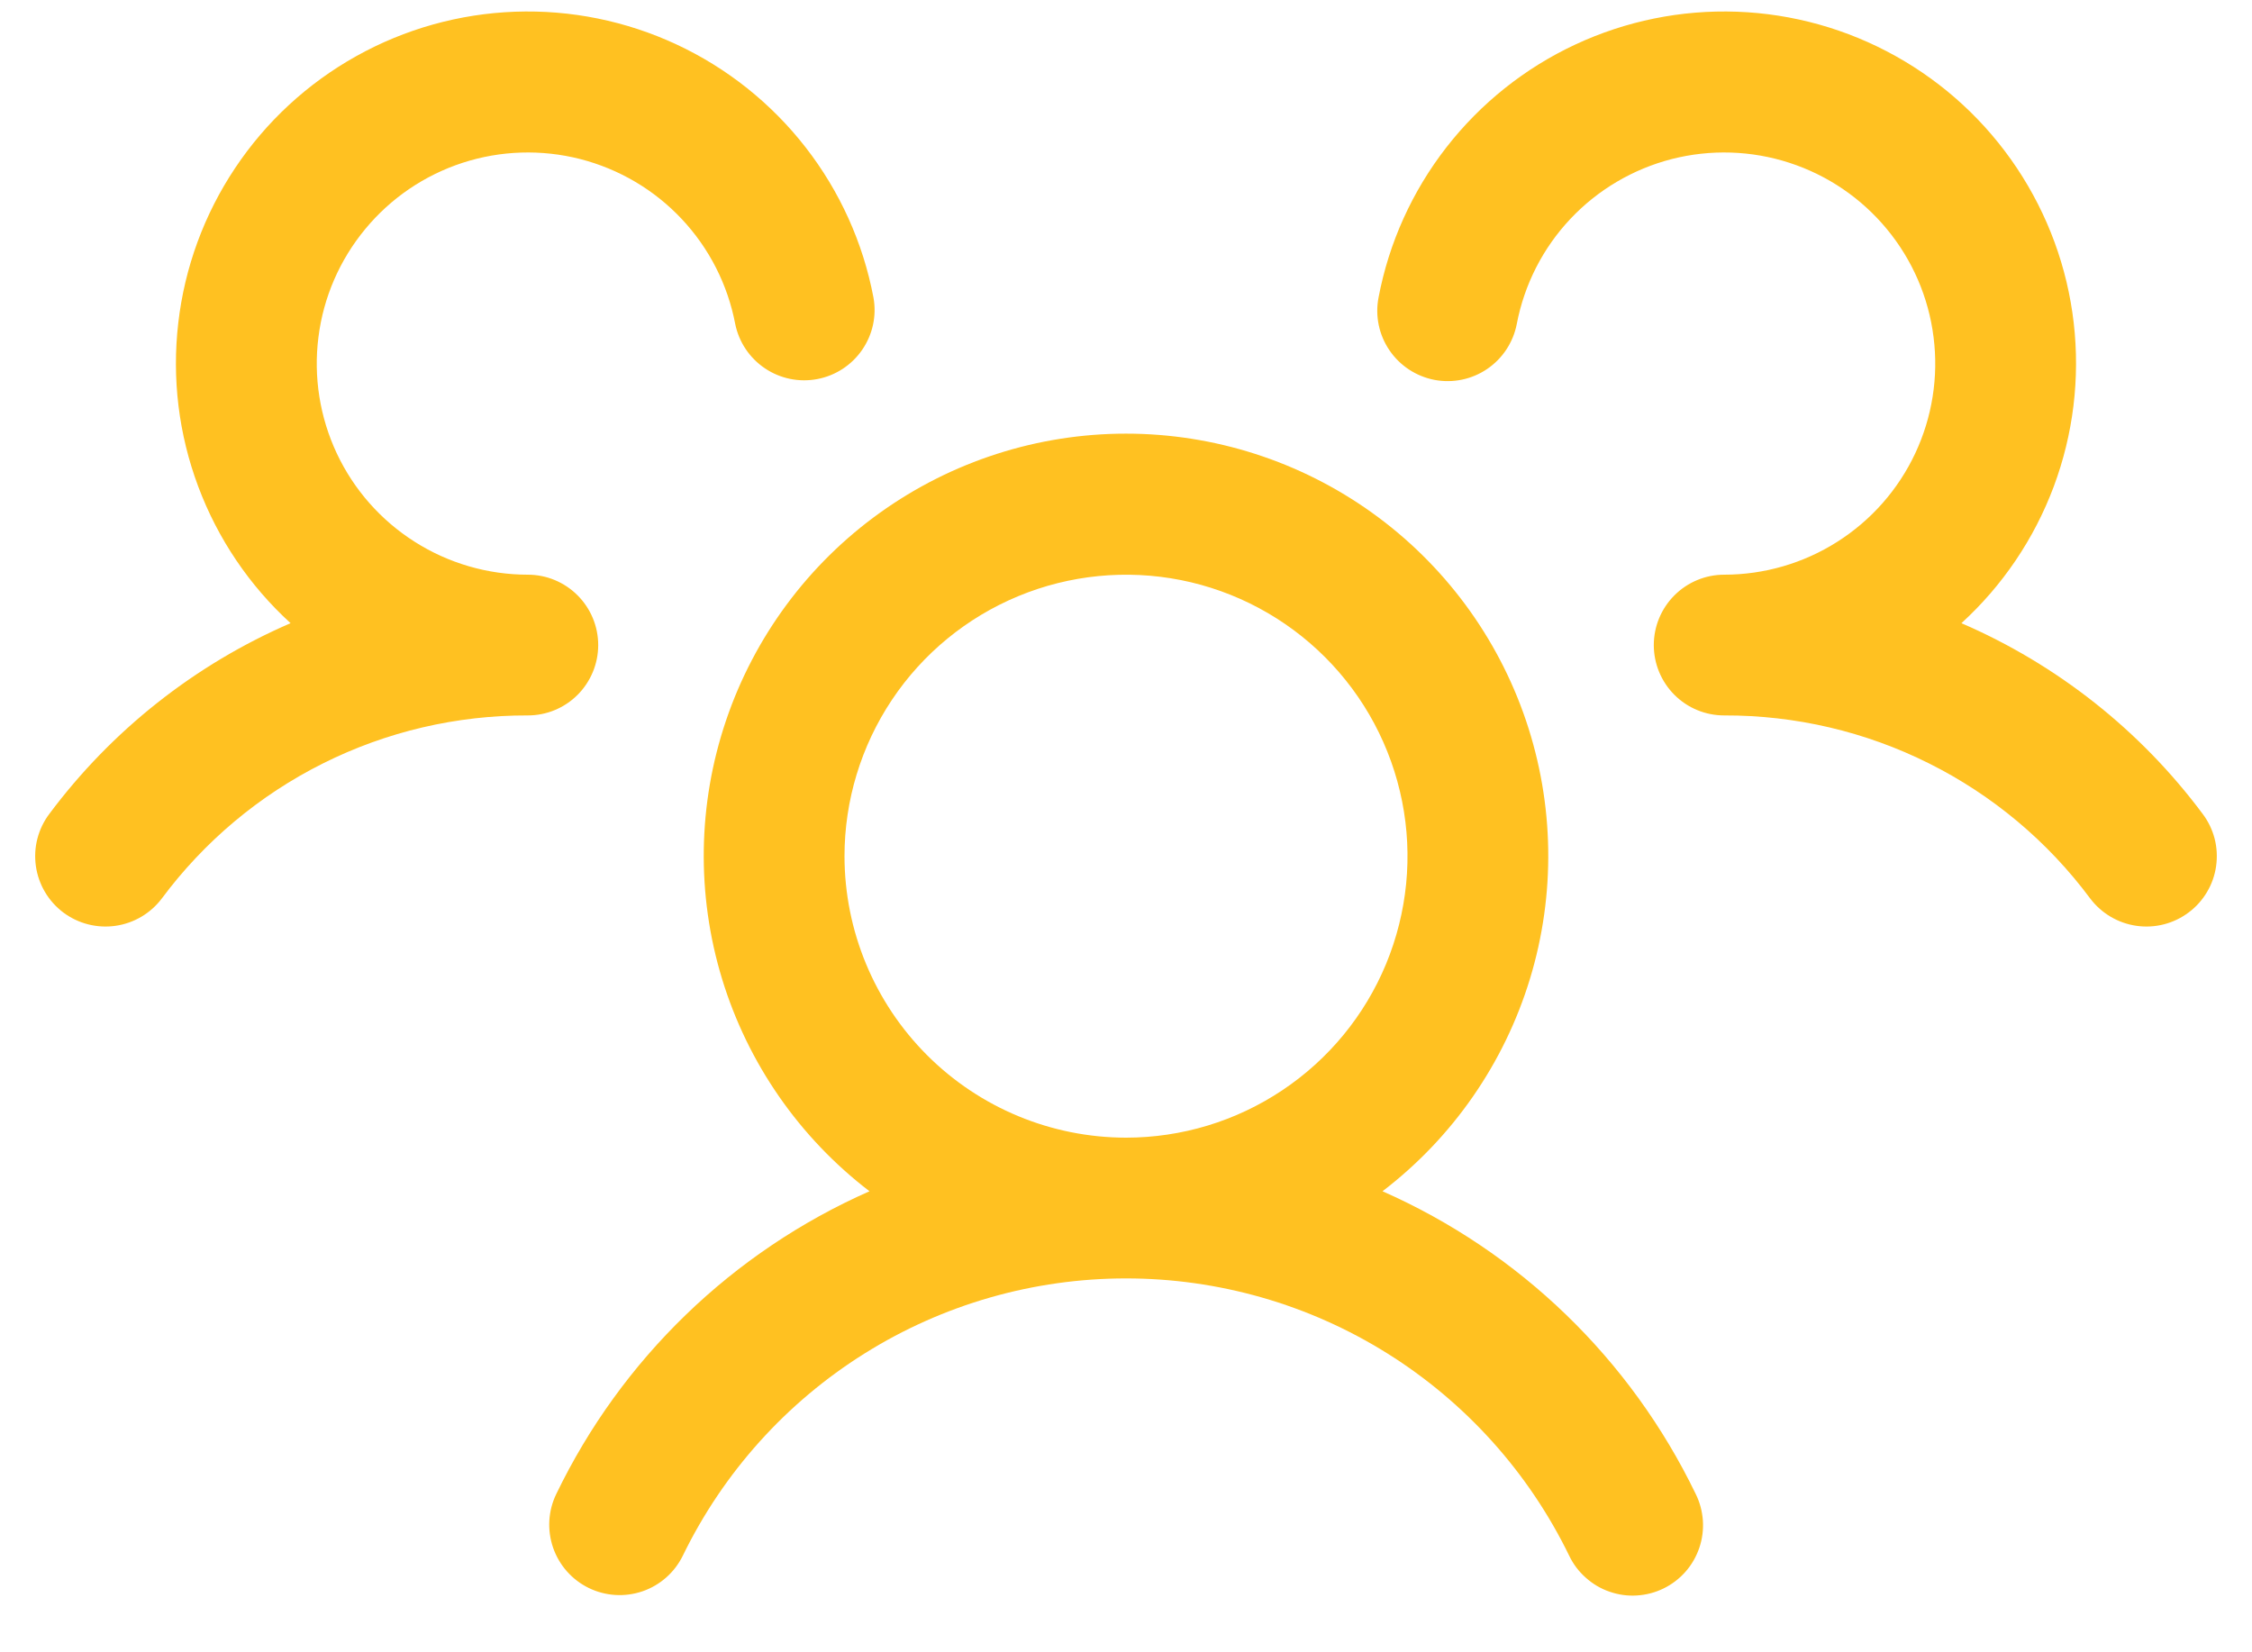
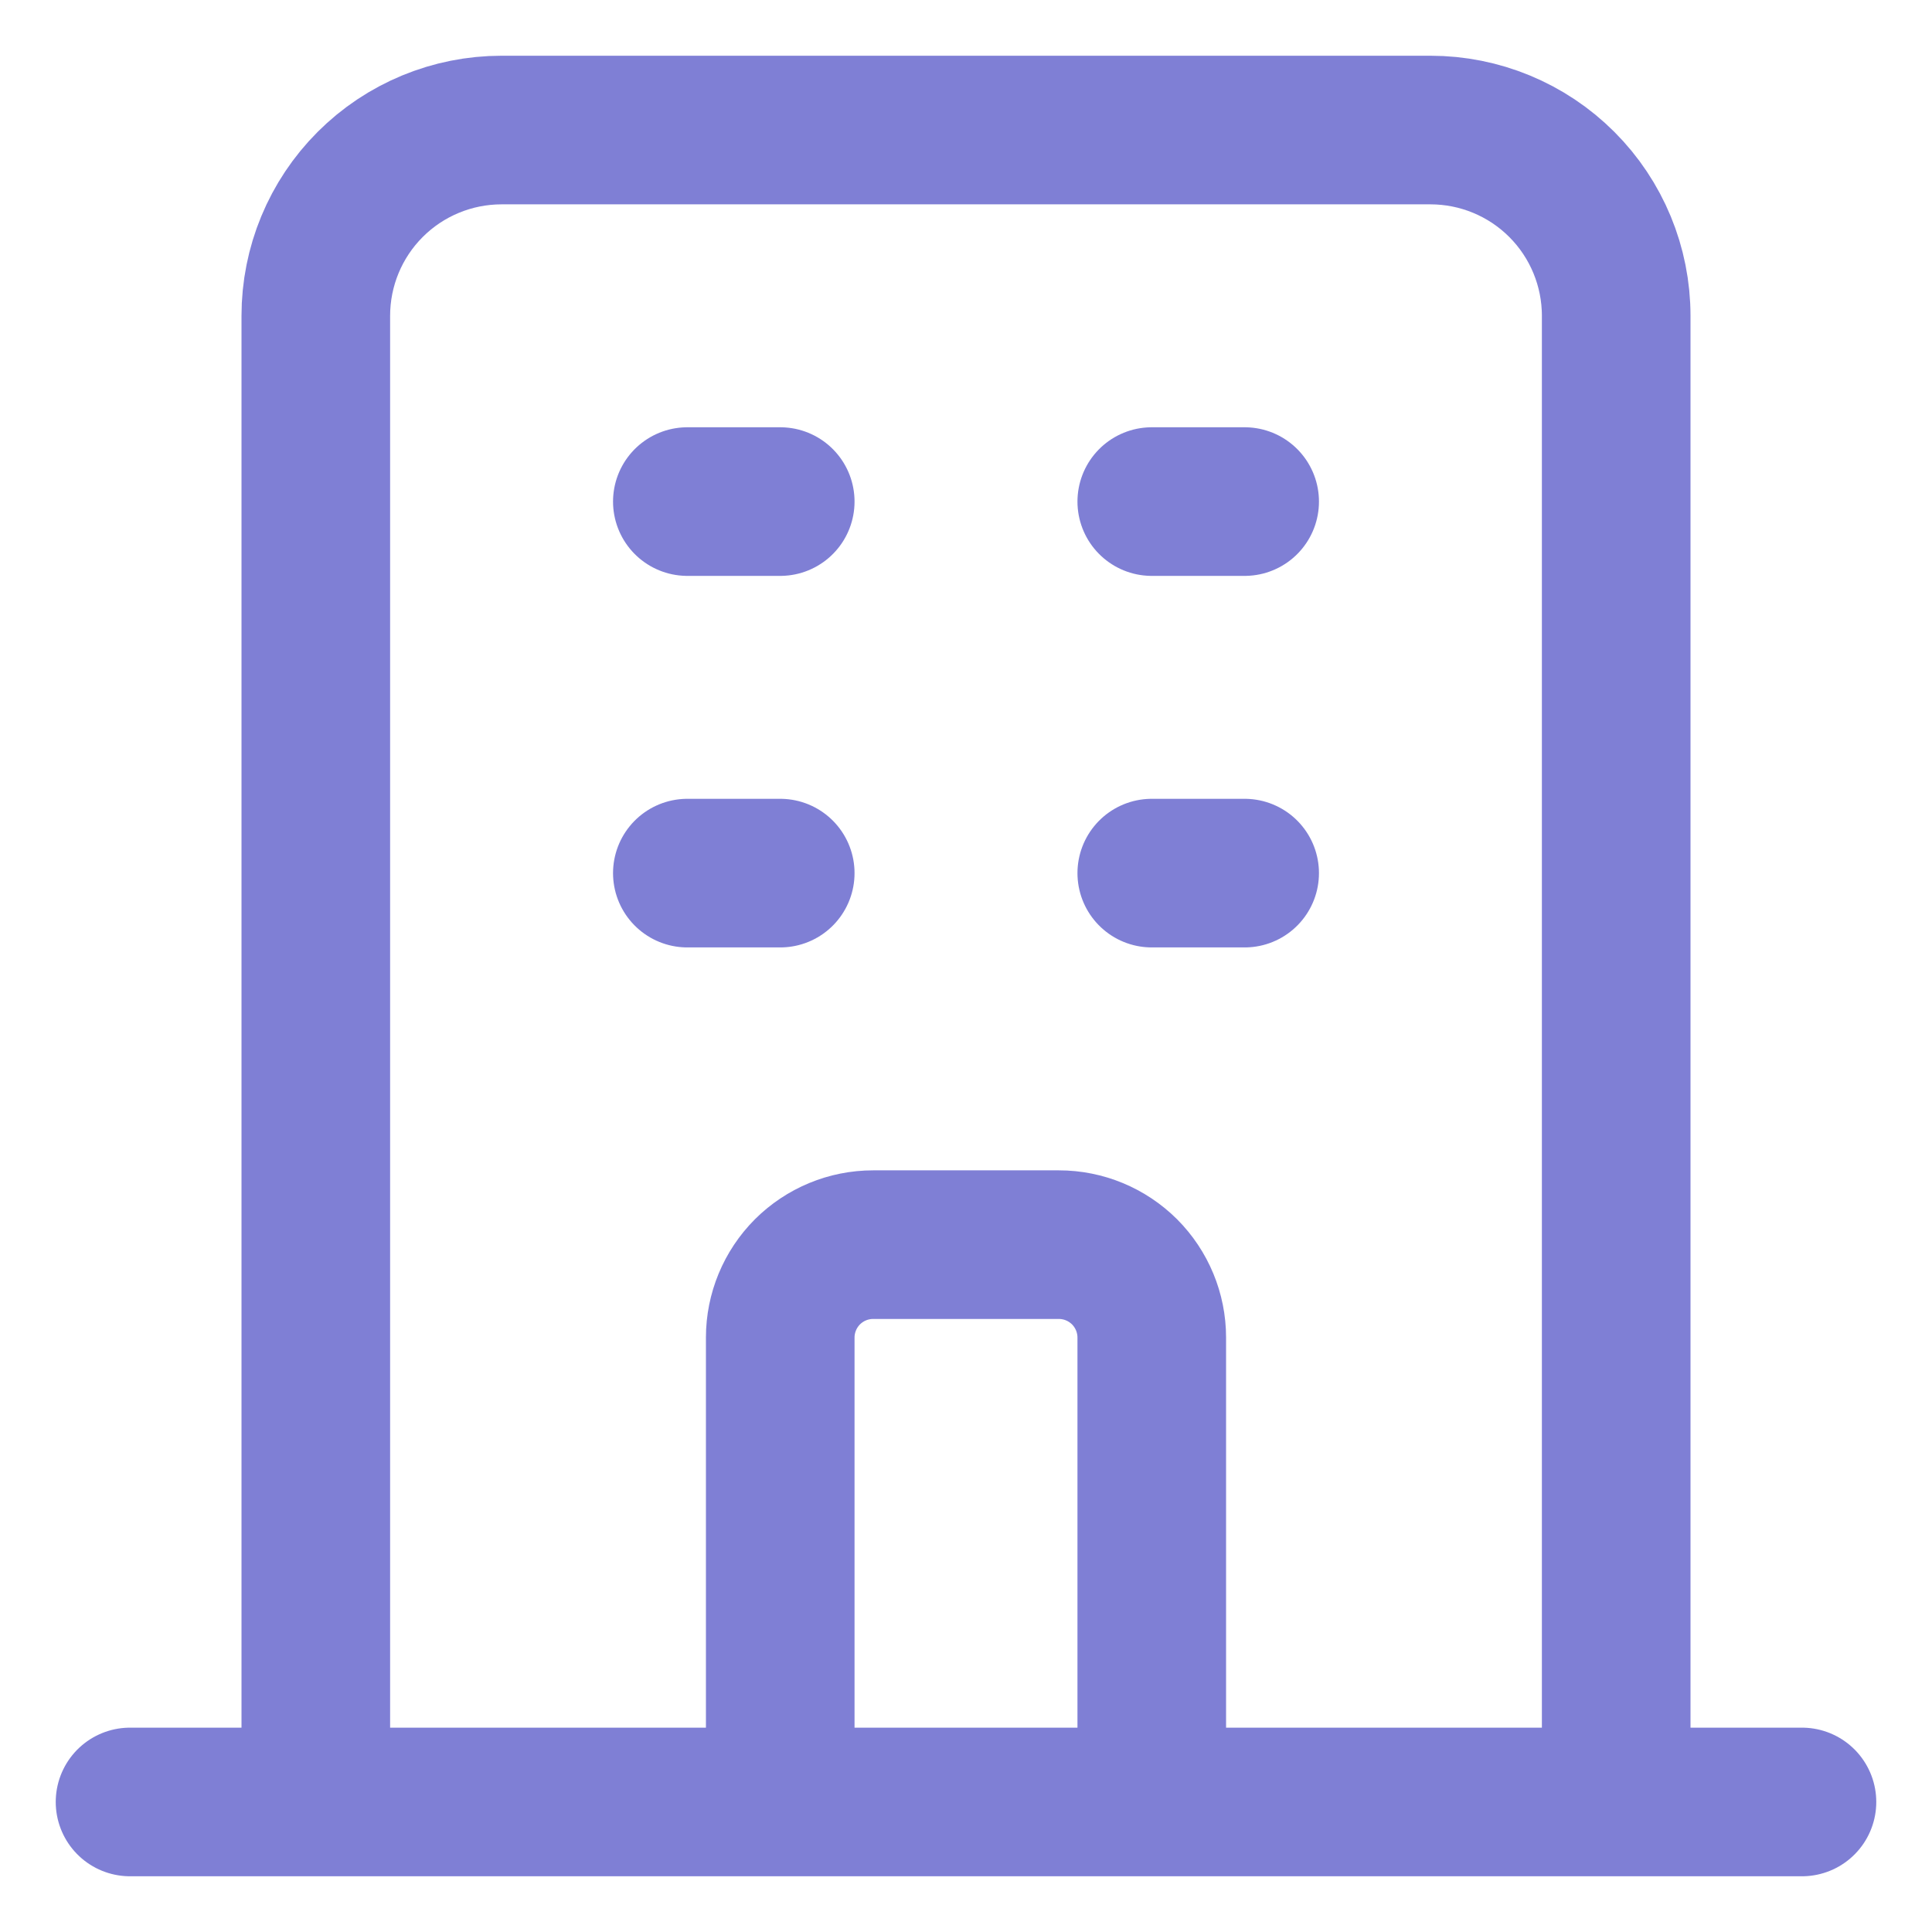
- <svg xmlns="http://www.w3.org/2000/svg" width="30" height="22" viewBox="0 0 30 22" fill="none">
-   <path d="M29.157 12.155C28.958 12.305 28.708 12.369 28.462 12.334C28.216 12.299 27.994 12.168 27.844 11.969C27.279 11.209 26.544 10.593 25.697 10.17C24.85 9.746 23.916 9.528 22.969 9.531C22.72 9.531 22.482 9.433 22.306 9.257C22.13 9.081 22.031 8.842 22.031 8.594C22.031 8.345 22.13 8.107 22.306 7.931C22.482 7.755 22.72 7.656 22.969 7.656C23.502 7.656 24.025 7.504 24.475 7.218C24.926 6.932 25.286 6.524 25.513 6.041C25.74 5.558 25.825 5.021 25.758 4.492C25.692 3.962 25.476 3.463 25.136 3.052C24.796 2.64 24.346 2.334 23.838 2.169C23.331 2.004 22.787 1.987 22.27 2.119C21.753 2.252 21.284 2.529 20.919 2.917C20.553 3.306 20.306 3.791 20.206 4.315C20.159 4.559 20.018 4.775 19.812 4.915C19.607 5.055 19.354 5.107 19.11 5.061C18.866 5.014 18.65 4.873 18.51 4.667C18.37 4.462 18.317 4.209 18.364 3.965C18.502 3.235 18.812 2.549 19.268 1.963C19.724 1.377 20.313 0.907 20.986 0.593C21.659 0.279 22.396 0.129 23.139 0.156C23.881 0.183 24.606 0.386 25.254 0.748C25.903 1.11 26.456 1.621 26.868 2.239C27.28 2.857 27.54 3.563 27.625 4.301C27.71 5.039 27.619 5.786 27.359 6.482C27.099 7.177 26.678 7.801 26.129 8.302C27.404 8.853 28.513 9.729 29.343 10.843C29.417 10.941 29.471 11.053 29.502 11.172C29.533 11.292 29.539 11.416 29.522 11.538C29.505 11.66 29.464 11.777 29.401 11.883C29.338 11.989 29.256 12.082 29.157 12.155H29.157ZM22.589 19.902C22.644 20.012 22.676 20.133 22.685 20.257C22.693 20.38 22.677 20.504 22.637 20.621C22.597 20.738 22.535 20.846 22.453 20.939C22.371 21.032 22.271 21.108 22.16 21.162C22.049 21.216 21.928 21.248 21.804 21.255C21.681 21.263 21.557 21.245 21.44 21.204C21.323 21.164 21.216 21.1 21.124 21.017C21.031 20.935 20.956 20.835 20.903 20.723C20.364 19.616 19.525 18.683 18.481 18.03C17.438 17.377 16.231 17.031 15 17.031C13.769 17.031 12.562 17.377 11.519 18.03C10.475 18.683 9.636 19.616 9.097 20.723C8.988 20.947 8.795 21.118 8.56 21.199C8.324 21.28 8.067 21.264 7.843 21.155C7.62 21.046 7.449 20.853 7.368 20.618C7.287 20.383 7.302 20.125 7.411 19.902C8.279 18.105 9.757 16.676 11.583 15.87C10.649 15.155 9.962 14.166 9.619 13.041C9.276 11.916 9.295 10.712 9.672 9.598C10.049 8.484 10.766 7.516 11.722 6.831C12.678 6.146 13.824 5.777 15 5.777C16.176 5.777 17.323 6.146 18.278 6.831C19.234 7.516 19.951 8.484 20.328 9.598C20.705 10.712 20.724 11.916 20.381 13.041C20.038 14.166 19.352 15.155 18.417 15.87C20.243 16.676 21.721 18.105 22.589 19.902H22.589ZM15 15.156C15.742 15.156 16.467 14.936 17.083 14.524C17.7 14.112 18.181 13.527 18.465 12.841C18.748 12.156 18.823 11.402 18.678 10.675C18.533 9.947 18.176 9.279 17.652 8.755C17.127 8.23 16.459 7.873 15.732 7.728C15.004 7.584 14.25 7.658 13.565 7.942C12.88 8.226 12.294 8.706 11.882 9.323C11.47 9.94 11.25 10.665 11.25 11.406C11.251 12.4 11.647 13.354 12.35 14.057C13.053 14.76 14.006 15.155 15 15.156ZM7.969 8.594C7.969 8.345 7.87 8.107 7.694 7.931C7.518 7.755 7.28 7.656 7.031 7.656C6.498 7.656 5.975 7.504 5.525 7.218C5.074 6.932 4.714 6.524 4.487 6.041C4.26 5.558 4.175 5.021 4.242 4.492C4.308 3.962 4.525 3.463 4.865 3.052C5.205 2.64 5.655 2.334 6.162 2.169C6.669 2.004 7.213 1.987 7.73 2.119C8.247 2.252 8.716 2.528 9.081 2.917C9.447 3.306 9.694 3.791 9.794 4.315C9.843 4.557 9.985 4.769 10.19 4.907C10.395 5.045 10.646 5.096 10.888 5.05C11.131 5.004 11.345 4.864 11.485 4.661C11.625 4.458 11.68 4.208 11.636 3.965C11.498 3.235 11.188 2.549 10.732 1.963C10.276 1.377 9.687 0.907 9.014 0.593C8.341 0.279 7.603 0.129 6.861 0.156C6.119 0.183 5.394 0.386 4.746 0.748C4.097 1.11 3.544 1.621 3.132 2.239C2.72 2.856 2.46 3.563 2.375 4.301C2.289 5.039 2.38 5.786 2.641 6.482C2.901 7.177 3.322 7.801 3.871 8.302C2.596 8.853 1.487 9.73 0.657 10.843C0.583 10.941 0.529 11.053 0.498 11.173C0.467 11.292 0.461 11.416 0.478 11.538C0.513 11.784 0.644 12.006 0.843 12.156C1.042 12.305 1.292 12.369 1.538 12.334C1.784 12.299 2.006 12.168 2.156 11.969C2.721 11.21 3.456 10.593 4.303 10.17C5.15 9.746 6.084 9.528 7.031 9.531C7.28 9.531 7.518 9.433 7.694 9.257C7.87 9.081 7.969 8.842 7.969 8.594Z" fill="#FFC121" />
+ <svg xmlns="http://www.w3.org/2000/svg" width="26" height="26" viewBox="0 0 26 26" fill="none">
+   <path d="M10.5 24.25H15.5M21.75 24.25V4.25C21.75 3.587 21.487 2.951 21.018 2.482C20.549 2.013 19.913 1.75 19.25 1.75H6.75C6.087 1.75 5.451 2.013 4.982 2.482C4.513 2.951 4.25 3.587 4.25 4.25V24.25H21.75ZM21.75 24.25H24.25H21.75ZM21.75 24.25H15.5H21.75ZM4.25 24.25H1.75H4.25ZM4.25 24.25H10.5H4.25ZM9.25 6.75H10.5H9.25ZM9.25 11.75H10.5H9.25ZM15.5 6.75H16.75H15.5ZM15.5 11.75H16.75H15.5ZM10.5 24.25V18C10.5 17.669 10.632 17.351 10.866 17.116C11.101 16.882 11.418 16.75 11.75 16.75H14.25C14.582 16.75 14.899 16.882 15.134 17.116C15.368 17.351 15.5 17.669 15.5 18V24.25H10.5Z" stroke="#7F7FD5" stroke-width="2" stroke-linecap="round" stroke-linejoin="round" />
</svg>
